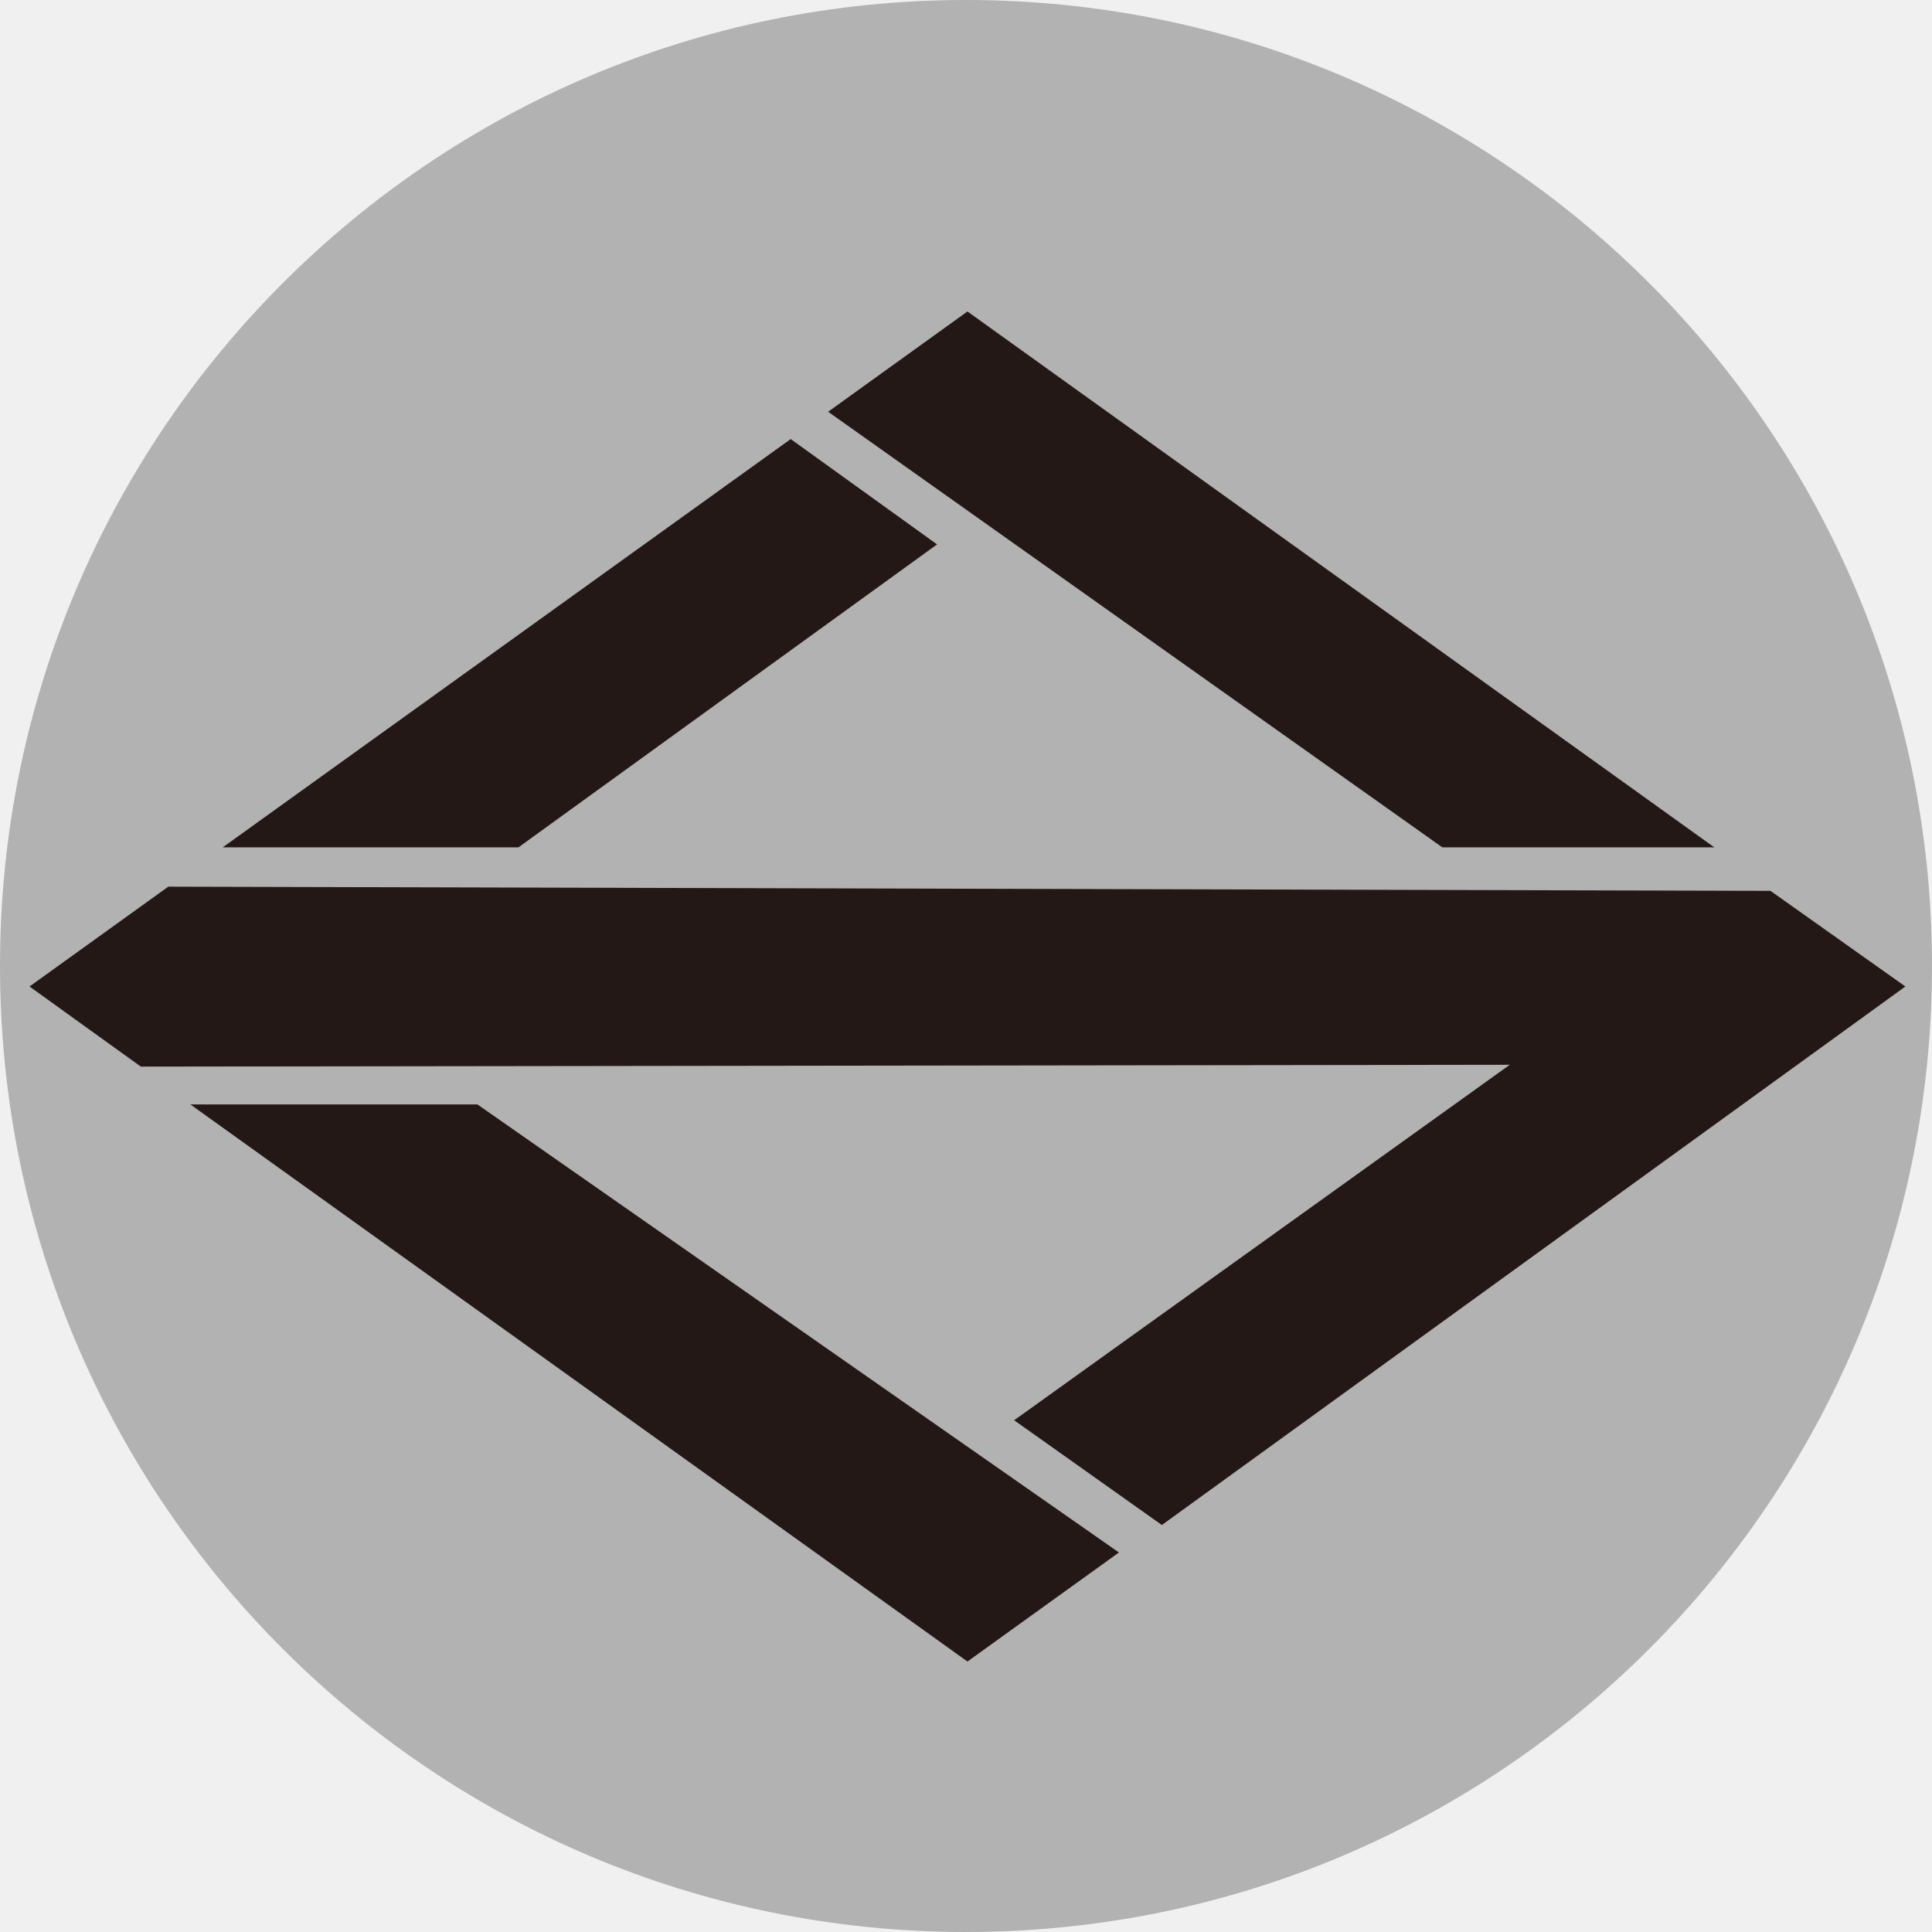
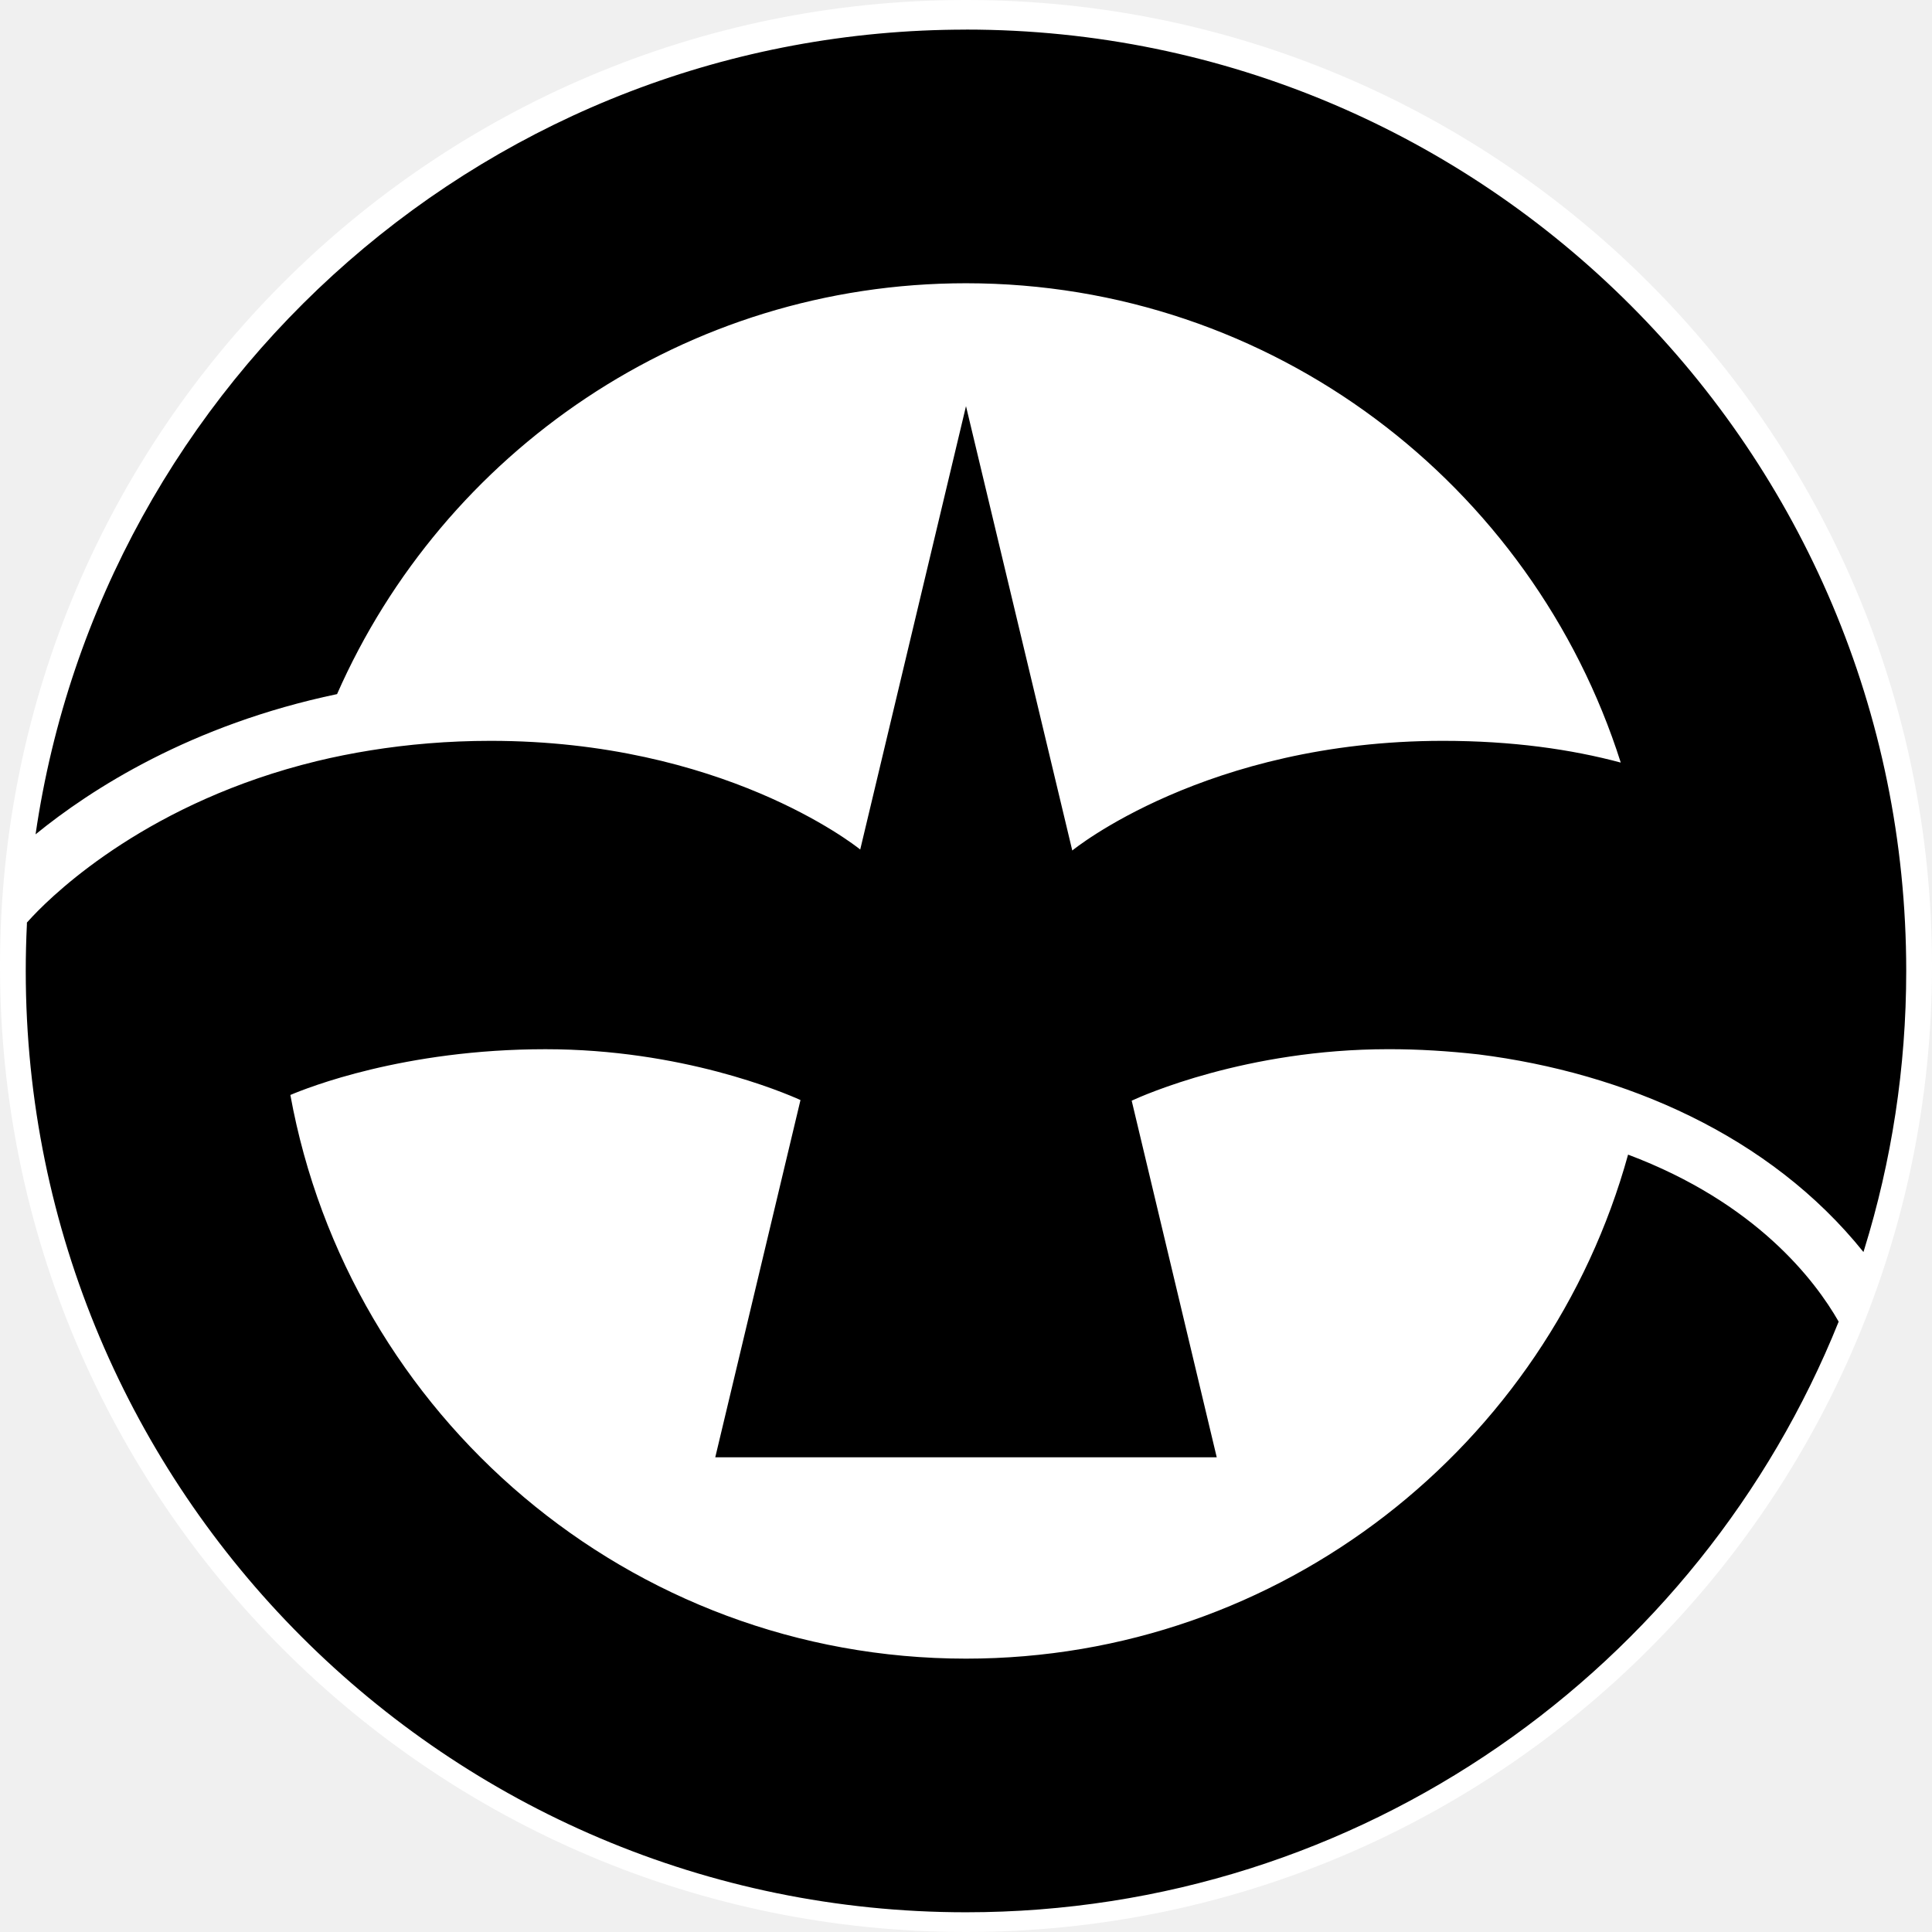
- <svg xmlns="http://www.w3.org/2000/svg" version="1.1" id="Ebene_1" x="0px" y="0px" width="100px" height="100px" viewBox="0 0 100 100" enable-background="new 0 0 100 100" xml:space="preserve">
-   <circle fill="#B2B2B2" cx="50" cy="50" r="50" />
-   <path id="polyline25" fill="#231815" d="M40.927,22.726l7.575,5.452L26.835,43.859H11.528" />
-   <path id="polyline27" fill="#231815" d="M88.733,43.859H74.655L42.864,21.312l7.211-5.19" />
-   <path id="polyline29" fill="#231815" d="M50.075,86L9.853,57.165h14.859l33.204,23.191" />
-   <path id="polyline31" fill="#231815" d="M98.622,51.061l-6.983-4.951L8.71,45.894l-7.182,5.167l5.762,4.146l70.856-0.094  L52.492,73.512l7.646,5.422" />
+ <svg xmlns="http://www.w3.org/2000/svg" width="100" height="100">
+   <g>
+     <circle fill="#ffffff" cx="50" cy="50" r="50" id="svg_1" />
+     <path id="polyline25" fill="#ffffff" d="m40.927,22.726l7.575,5.452l-21.667,15.681l-15.307,0" />
+     <path id="polyline27" fill="#ffffff" d="m88.733,43.859l-14.078,0l-31.791,-22.547l7.211,-5.19" />
+     <path id="polyline29" fill="#ffffff" d="m50.075,86l-40.222,-28.835l14.859,0l33.204,23.191" />
+     <path d="m50,1.533c-24.465,0 -44.734,18.104 -48.159,41.652c2.872,-2.342 8.049,-5.674 15.605,-7.258c5.511,-12.518 18.02,-21.266 32.554,-21.266c15.871,0 29.322,10.429 33.89,24.81c-2.565,-0.687 -5.61,-1.125 -9.202,-1.125c-12.272,0 -19.187,5.676 -19.187,5.676l-5.501,-23l-5.475,22.949c-0.351,-0.282 -7.177,-5.625 -19.129,-5.625c-2.227,0 -4.296,0.184 -6.21,0.491c-0.969,0.156 -1.898,0.342 -2.788,0.558c-8.597,2.09 -13.441,6.693 -14.71,8.036c0,0 -0.296,0.321 -0.296,0.321l0,0.101c-0.039,0.797 -0.059,1.596 -0.059,2.402c0,26.896 21.804,48.724 48.667,48.724c20.455,0 37.974,-12.659 45.169,-30.571c-1.224,-2.141 -4.276,-6.155 -10.9,-8.645c-4.156,15.039 -17.93,26.088 -34.269,26.088c-17.438,0 -31.95,-12.586 -34.971,-29.175c0.861,-0.367 5.875,-2.369 13.206,-2.369c7.047,0 12.29,2.222 13.198,2.631l-4.411,18.491l25.956,0l-4.402,-18.458c0.551,-0.256 5.936,-2.665 13.281,-2.665c1.564,-0.003 3.127,0.097 4.681,0.271c7.548,0.953 15.061,4.18 19.914,10.227l0.042,-0.135c1.41,-4.557 2.172,-9.396 2.172,-14.414c0,-26.896 -21.804,-48.724 -48.667,-48.724l0,0z" id="svg_7" fill="#000000" />
+   </g>
</svg>
